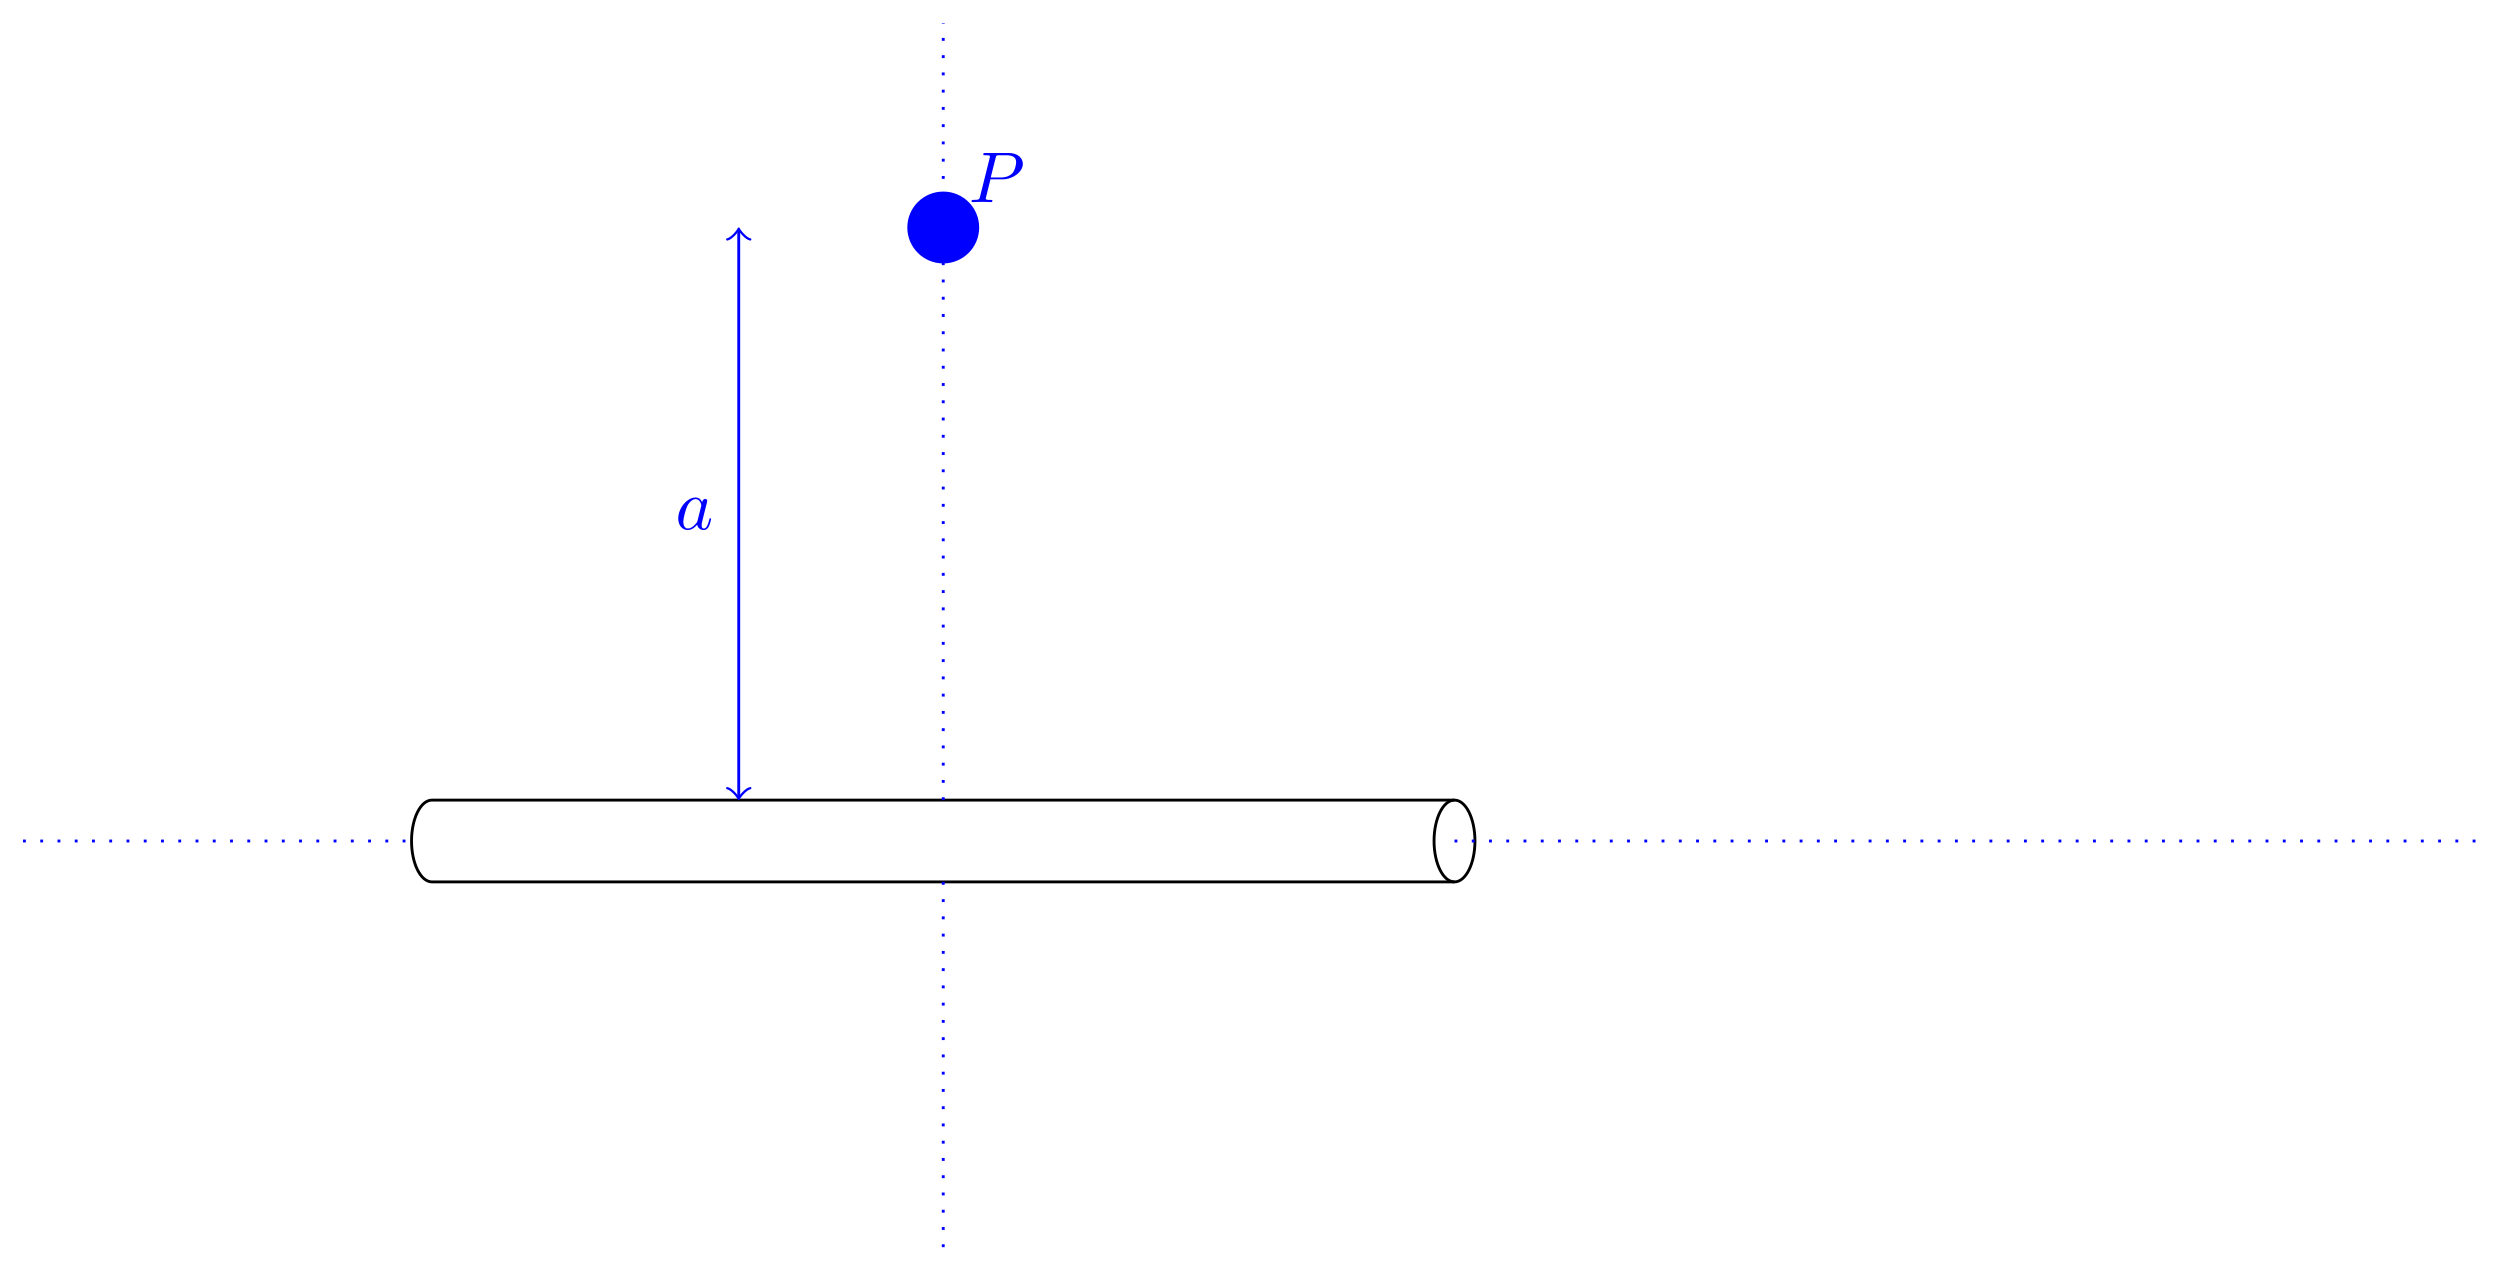
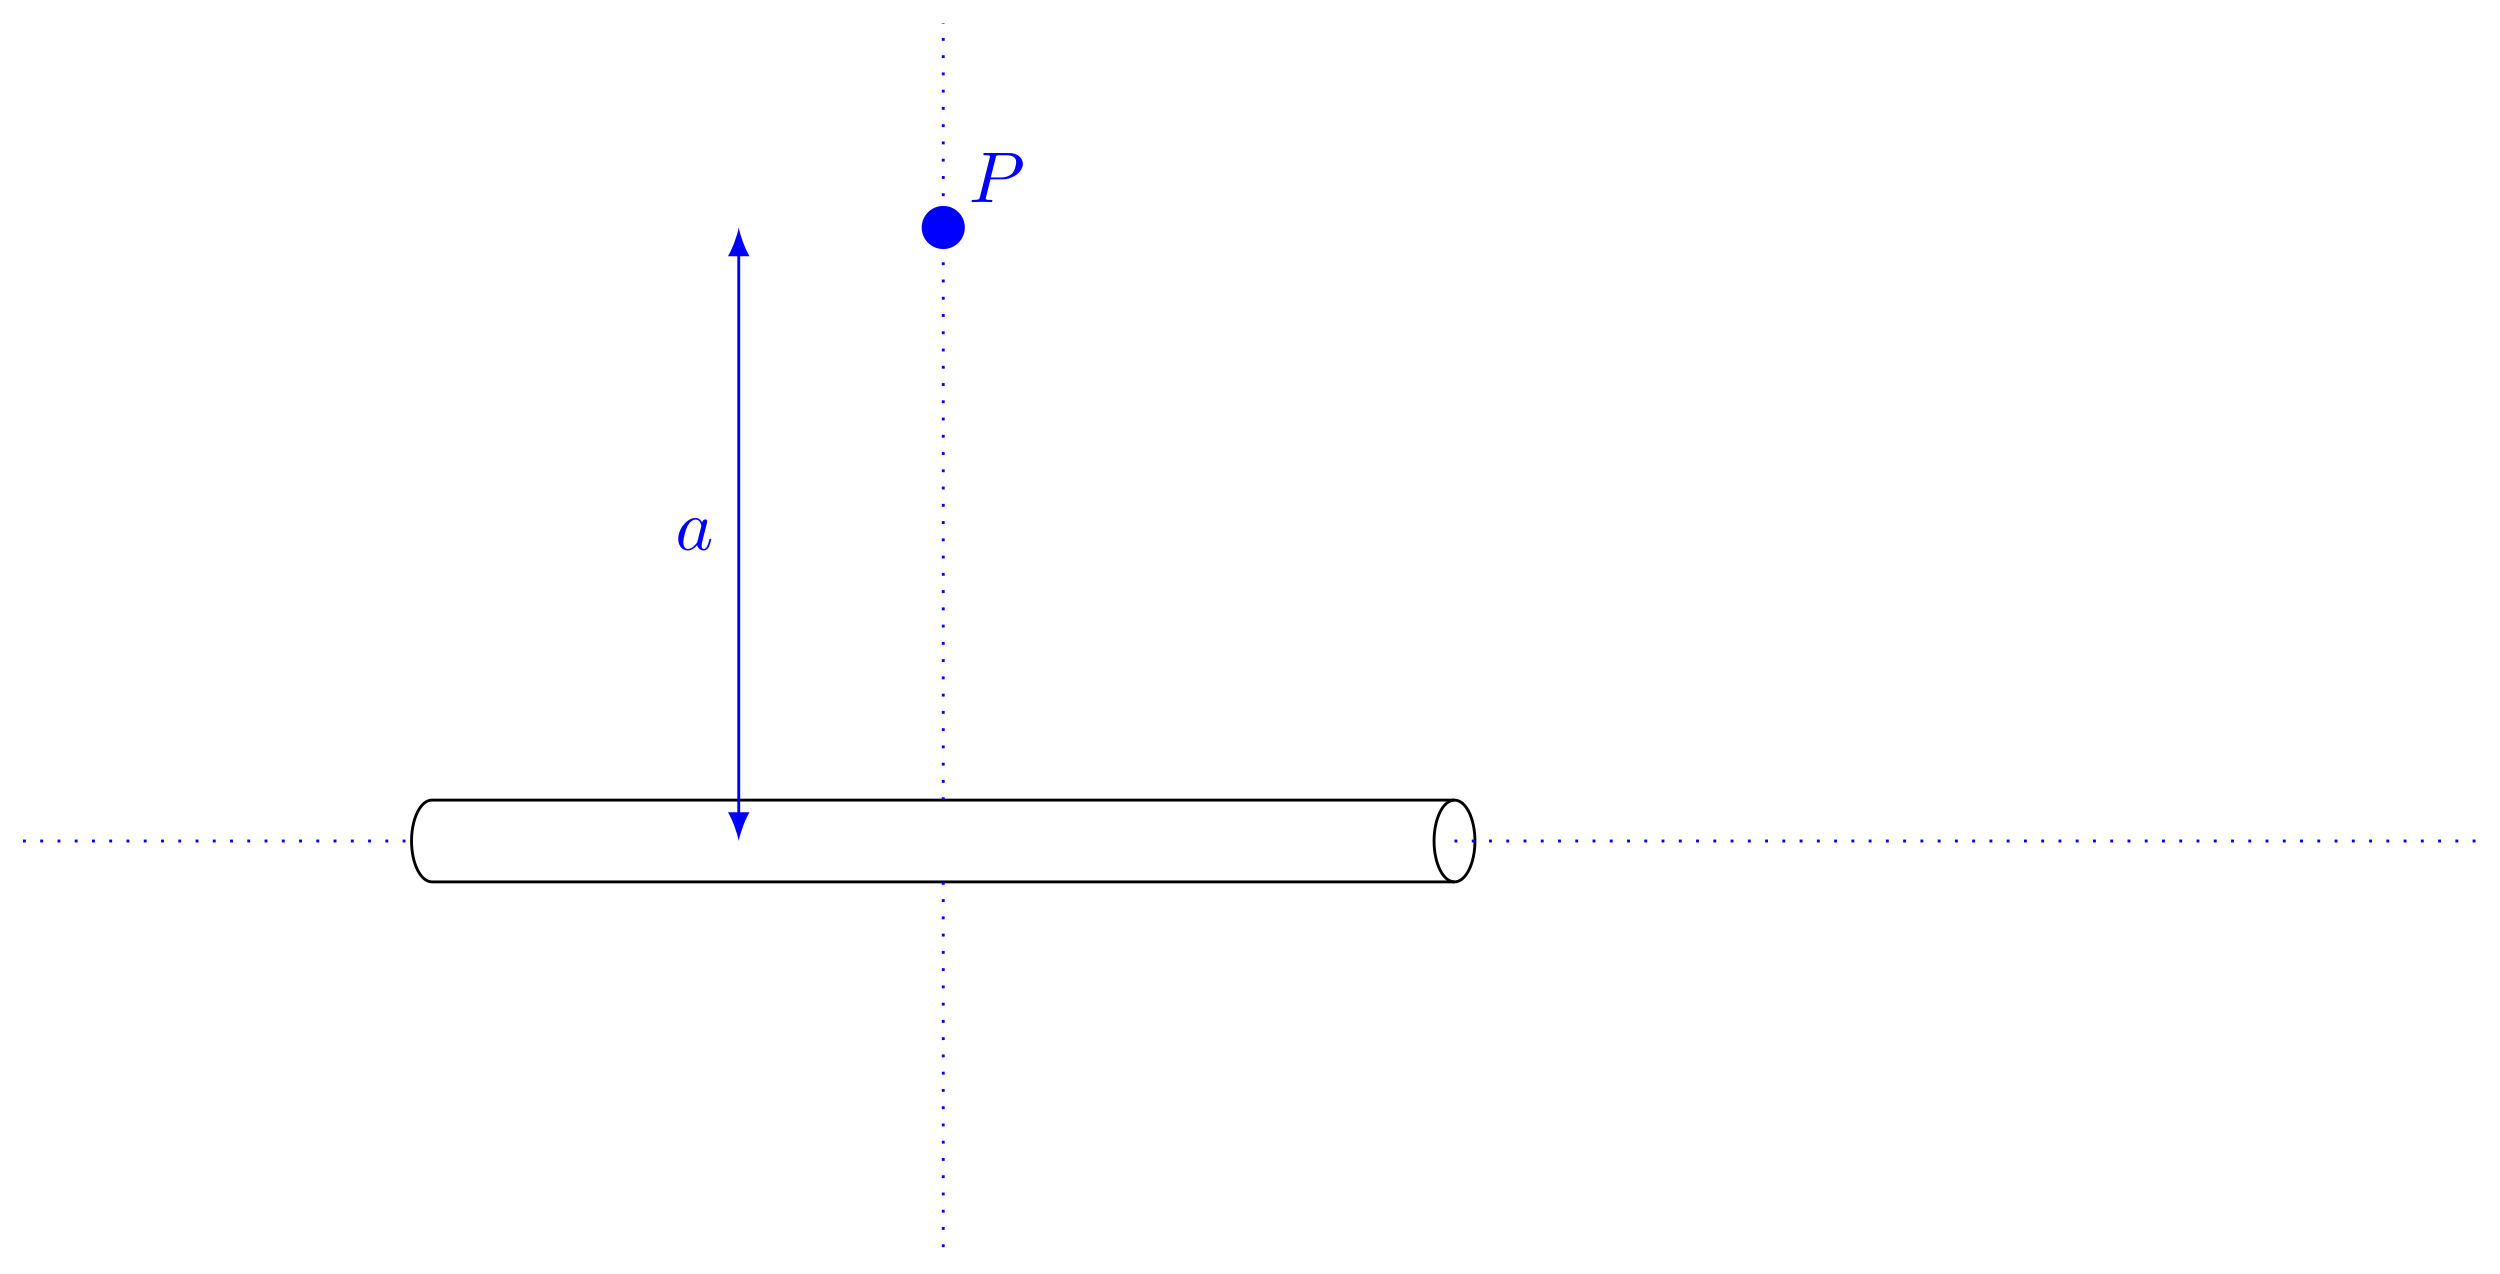
<svg xmlns="http://www.w3.org/2000/svg" version="1.1" id="svg1" width="462.044" height="235.273" viewBox="0 0 462.044 235.273">
  <defs id="defs1" />
  <g id="g1">
    <path id="path1" d="M 2.835,0 C 2.835,3.131 1.566,5.669 0,5.669 -1.566,5.669 -2.835,3.131 -2.835,0 c 0,-3.131 1.269,-5.669 2.835,-5.669 1.566,0 2.835,2.538 2.835,5.669 z" style="fill:none;stroke:#000000;stroke-width:0.399;stroke-linecap:butt;stroke-linejoin:miter;stroke-miterlimit:10;stroke-dasharray:none;stroke-opacity:1" transform="matrix(1.333333,0,0,-1.333333,268.8173,155.432)" />
    <path id="path2" d="m -141.734,5.669 c -1.566,0 -2.835,-2.538 -2.835,-5.669 0,-3.131 1.269,-5.669 2.835,-5.669" style="fill:none;stroke:#000000;stroke-width:0.399;stroke-linecap:butt;stroke-linejoin:miter;stroke-miterlimit:10;stroke-dasharray:none;stroke-opacity:1" transform="matrix(1.333333,0,0,-1.333333,268.8173,155.432)" />
    <path id="path3" d="M -141.734,5.669 H 0" style="fill:none;stroke:#000000;stroke-width:0.399;stroke-linecap:butt;stroke-linejoin:miter;stroke-miterlimit:10;stroke-dasharray:none;stroke-opacity:1" transform="matrix(1.333333,0,0,-1.333333,268.8173,155.432)" />
    <path id="path4" d="M -141.734,-5.669 H 0" style="fill:none;stroke:#000000;stroke-width:0.399;stroke-linecap:butt;stroke-linejoin:miter;stroke-miterlimit:10;stroke-dasharray:none;stroke-opacity:1" transform="matrix(1.333333,0,0,-1.333333,268.8173,155.432)" />
    <path id="path5" d="M 0,0 H 141.734" style="fill:none;stroke:#0000ff;stroke-width:0.399;stroke-linecap:butt;stroke-linejoin:miter;stroke-miterlimit:10;stroke-dasharray:0.399, 1.993;stroke-dashoffset:0;stroke-opacity:1" transform="matrix(1.333333,0,0,-1.333333,268.8173,155.432)" />
    <path id="path6" d="m -198.428,0 h 53.859" style="fill:none;stroke:#0000ff;stroke-width:0.399;stroke-linecap:butt;stroke-linejoin:miter;stroke-miterlimit:10;stroke-dasharray:0.399, 1.993;stroke-dashoffset:0;stroke-opacity:1" transform="matrix(1.333333,0,0,-1.333333,268.8173,155.432)" />
    <path id="path7" d="M -70.867,5.669 V 113.387" style="fill:none;stroke:#0000ff;stroke-width:0.399;stroke-linecap:butt;stroke-linejoin:miter;stroke-miterlimit:10;stroke-dasharray:0.399, 1.993;stroke-dashoffset:0;stroke-opacity:1" transform="matrix(1.333333,0,0,-1.333333,268.8173,155.432)" />
    <path id="path8" d="M -70.867,-5.669 V -56.694" style="fill:none;stroke:#0000ff;stroke-width:0.399;stroke-linecap:butt;stroke-linejoin:miter;stroke-miterlimit:10;stroke-dasharray:0.399, 1.993;stroke-dashoffset:0;stroke-opacity:1" transform="matrix(1.333333,0,0,-1.333333,268.8173,155.432)" />
-     <path id="path9" d="M -99.214,6.128 V 84.582" style="fill:none;stroke:#0000ff;stroke-width:0.399;stroke-linecap:butt;stroke-linejoin:miter;stroke-miterlimit:10;stroke-dasharray:none;stroke-opacity:1" transform="matrix(1.333333,0,0,-1.333333,268.8173,155.432)" />
-     <path id="path10" d="M -1.196,1.594 C -1.096,0.996 0,0.1 0.299,0 0,-0.1 -1.096,-0.996 -1.196,-1.594" style="fill:none;stroke:#0000ff;stroke-width:0.319;stroke-linecap:round;stroke-linejoin:round;stroke-miterlimit:10;stroke-dasharray:none;stroke-opacity:1" transform="matrix(0,1.333333,1.333333,0,136.5322,147.2619)" />
-     <path id="path11" d="M -1.196,1.594 C -1.096,0.996 0,0.1 0.299,0 0,-0.1 -1.096,-0.996 -1.196,-1.594" style="fill:none;stroke:#0000ff;stroke-width:0.319;stroke-linecap:round;stroke-linejoin:round;stroke-miterlimit:10;stroke-dasharray:none;stroke-opacity:1" transform="matrix(0,-1.333333,-1.333333,0,136.5322,42.65581)" />
-     <path id="path12" d="m 3.715,-3.761 c -0.176,-0.375 -0.469,-0.645 -0.914,-0.645 -1.172,0 -2.402,1.465 -2.402,2.918 0,0.938 0.551,1.594 1.324,1.594 0.199,0 0.703,-0.035 1.301,-0.738 0.07,0.41 0.422,0.738 0.902,0.738 0.352,0 0.574,-0.223 0.738,-0.539 0.164,-0.363 0.293,-0.973 0.293,-0.996 0,-0.094 -0.082,-0.094 -0.117,-0.094 -0.094,0 -0.105,0.035 -0.141,0.176 -0.164,0.645 -0.352,1.242 -0.75,1.242 -0.27,0 -0.305,-0.258 -0.305,-0.457 0,-0.223 0.023,-0.305 0.129,-0.738 0.117,-0.422 0.129,-0.527 0.223,-0.902 l 0.352,-1.395 c 0.07,-0.281 0.07,-0.293 0.07,-0.34 0,-0.164 -0.117,-0.27 -0.281,-0.27 -0.246,0 -0.387,0.223 -0.422,0.445 z m -0.645,2.578 c -0.047,0.176 -0.047,0.199 -0.199,0.363 -0.445,0.551 -0.844,0.715 -1.125,0.715 -0.504,0 -0.645,-0.551 -0.645,-0.938 0,-0.504 0.328,-1.723 0.551,-2.18 0.305,-0.598 0.762,-0.961 1.16,-0.961 0.645,0 0.785,0.82 0.785,0.879 0,0.059 -0.023,0.117 -0.035,0.164 z m 0,0" style="fill:#0000ff;fill-opacity:1;fill-rule:nonzero;stroke:none" aria-label="a" transform="matrix(1.333333,0,0,1.333333,124.82,97.82)" />
-     <path id="path13" d="m -65.886,85.04 c 0,2.751 -2.23,4.981 -4.981,4.981 -2.751,0 -4.981,-2.23 -4.981,-4.981 0,-2.751 2.23,-4.981 4.981,-4.981 2.751,0 4.981,2.23 4.981,4.981 z" style="fill:#0000ff;fill-opacity:1;fill-rule:nonzero;stroke:none" transform="matrix(1.333333,0,0,-1.333333,268.8173,155.432)" />
+     <path id="path9" d="M -99.214,3.587 V 81.454" style="fill:none;stroke:#0000ff;stroke-width:0.399;stroke-linecap:butt;stroke-linejoin:miter;stroke-miterlimit:10;stroke-dasharray:none;stroke-opacity:1" transform="matrix(1.333333,0,0,-1.333333,268.8173,155.432)" />
+     <path id="path10" d="M 3.587,0 C 2.524,0.199 0.797,0.797 -0.399,1.494 V -1.494 C 0.797,-0.797 2.524,-0.199 3.587,0" style="fill:#0000ff;fill-opacity:1;fill-rule:nonzero;stroke:none" transform="matrix(0,1.333333,1.333333,0,136.5322,150.65)" />
+     <path id="path11" d="M 3.587,0 C 2.524,0.199 0.797,0.797 -0.399,1.494 V -1.494 C 0.797,-0.797 2.524,-0.199 3.587,0" style="fill:#0000ff;fill-opacity:1;fill-rule:nonzero;stroke:none" transform="matrix(0,-1.333333,-1.333333,0,136.5322,46.82684)" />
+     <path id="path12" d="m 3.715,-3.762 c -0.176,-0.375 -0.469,-0.645 -0.914,-0.645 -1.172,0 -2.402,1.465 -2.402,2.918 0,0.938 0.551,1.594 1.324,1.594 0.199,0 0.703,-0.035 1.301,-0.738 0.07,0.41 0.422,0.738 0.902,0.738 0.352,0 0.574,-0.223 0.738,-0.539 0.164,-0.363 0.293,-0.973 0.293,-0.996 0,-0.094 -0.082,-0.094 -0.117,-0.094 -0.094,0 -0.105,0.035 -0.141,0.176 -0.164,0.645 -0.352,1.242 -0.75,1.242 -0.27,0 -0.305,-0.258 -0.305,-0.457 0,-0.223 0.023,-0.305 0.129,-0.738 0.117,-0.422 0.129,-0.527 0.223,-0.902 l 0.352,-1.395 c 0.07,-0.281 0.07,-0.293 0.07,-0.34 0,-0.164 -0.117,-0.27 -0.281,-0.27 -0.246,0 -0.387,0.223 -0.422,0.445 z m -0.645,2.578 c -0.047,0.176 -0.047,0.199 -0.199,0.363 -0.445,0.551 -0.844,0.715 -1.125,0.715 -0.504,0 -0.645,-0.551 -0.645,-0.938 0,-0.504 0.328,-1.723 0.551,-2.18 0.305,-0.598 0.762,-0.961 1.16,-0.961 0.645,0 0.785,0.82 0.785,0.879 0,0.059 -0.023,0.117 -0.035,0.164 z m 0,0" style="fill:#0000ff;fill-opacity:1;fill-rule:nonzero;stroke:none" aria-label="a" transform="matrix(1.333333,0,0,1.333333,124.82,101.5987)" />
+     <path id="path13" d="m -67.878,85.04 c 0,1.651 -1.338,2.989 -2.989,2.989 -1.651,0 -2.989,-1.338 -2.989,-2.989 0,-1.651 1.338,-2.989 2.989,-2.989 1.651,0 2.989,1.338 2.989,2.989 z" style="fill:#0000ff;fill-opacity:1;fill-rule:nonzero;stroke:none" transform="matrix(1.333333,0,0,-1.333333,268.8173,155.432)" />
    <path id="path14" d="m 3.024,-3.154 h 1.688 c 1.418,0 2.801,-1.031 2.801,-2.145 0,-0.773 -0.656,-1.512 -1.969,-1.512 H 2.321 c -0.188,0 -0.293,0 -0.293,0.199 0,0.117 0.082,0.117 0.281,0.117 0.129,0 0.316,0.012 0.434,0.012 0.152,0.023 0.211,0.059 0.211,0.164 0,0.035 0,0.07 -0.035,0.188 l -1.336,5.355 c -0.094,0.387 -0.117,0.469 -0.902,0.469 -0.176,0 -0.281,0 -0.281,0.188 0,0.117 0.117,0.117 0.152,0.117 0.281,0 0.984,-0.035 1.266,-0.035 0.211,0 0.422,0.012 0.633,0.012 0.223,0 0.445,0.023 0.645,0.023 0.07,0 0.199,0 0.199,-0.199 0,-0.105 -0.082,-0.105 -0.27,-0.105 -0.375,0 -0.656,0 -0.656,-0.188 0,-0.059 0.023,-0.105 0.035,-0.164 z m 0.715,-2.965 c 0.082,-0.352 0.105,-0.375 0.539,-0.375 h 0.949 c 0.832,0 1.359,0.27 1.359,0.949 0,0.398 -0.199,1.254 -0.586,1.605 -0.504,0.445 -1.102,0.527 -1.535,0.527 h -1.406 z m 0,0" style="fill:#0000ff;fill-opacity:1;fill-rule:nonzero;stroke:none" aria-label="P" transform="matrix(1.333333,0,0,1.333333,179.0227,37.35333)" />
  </g>
</svg>
